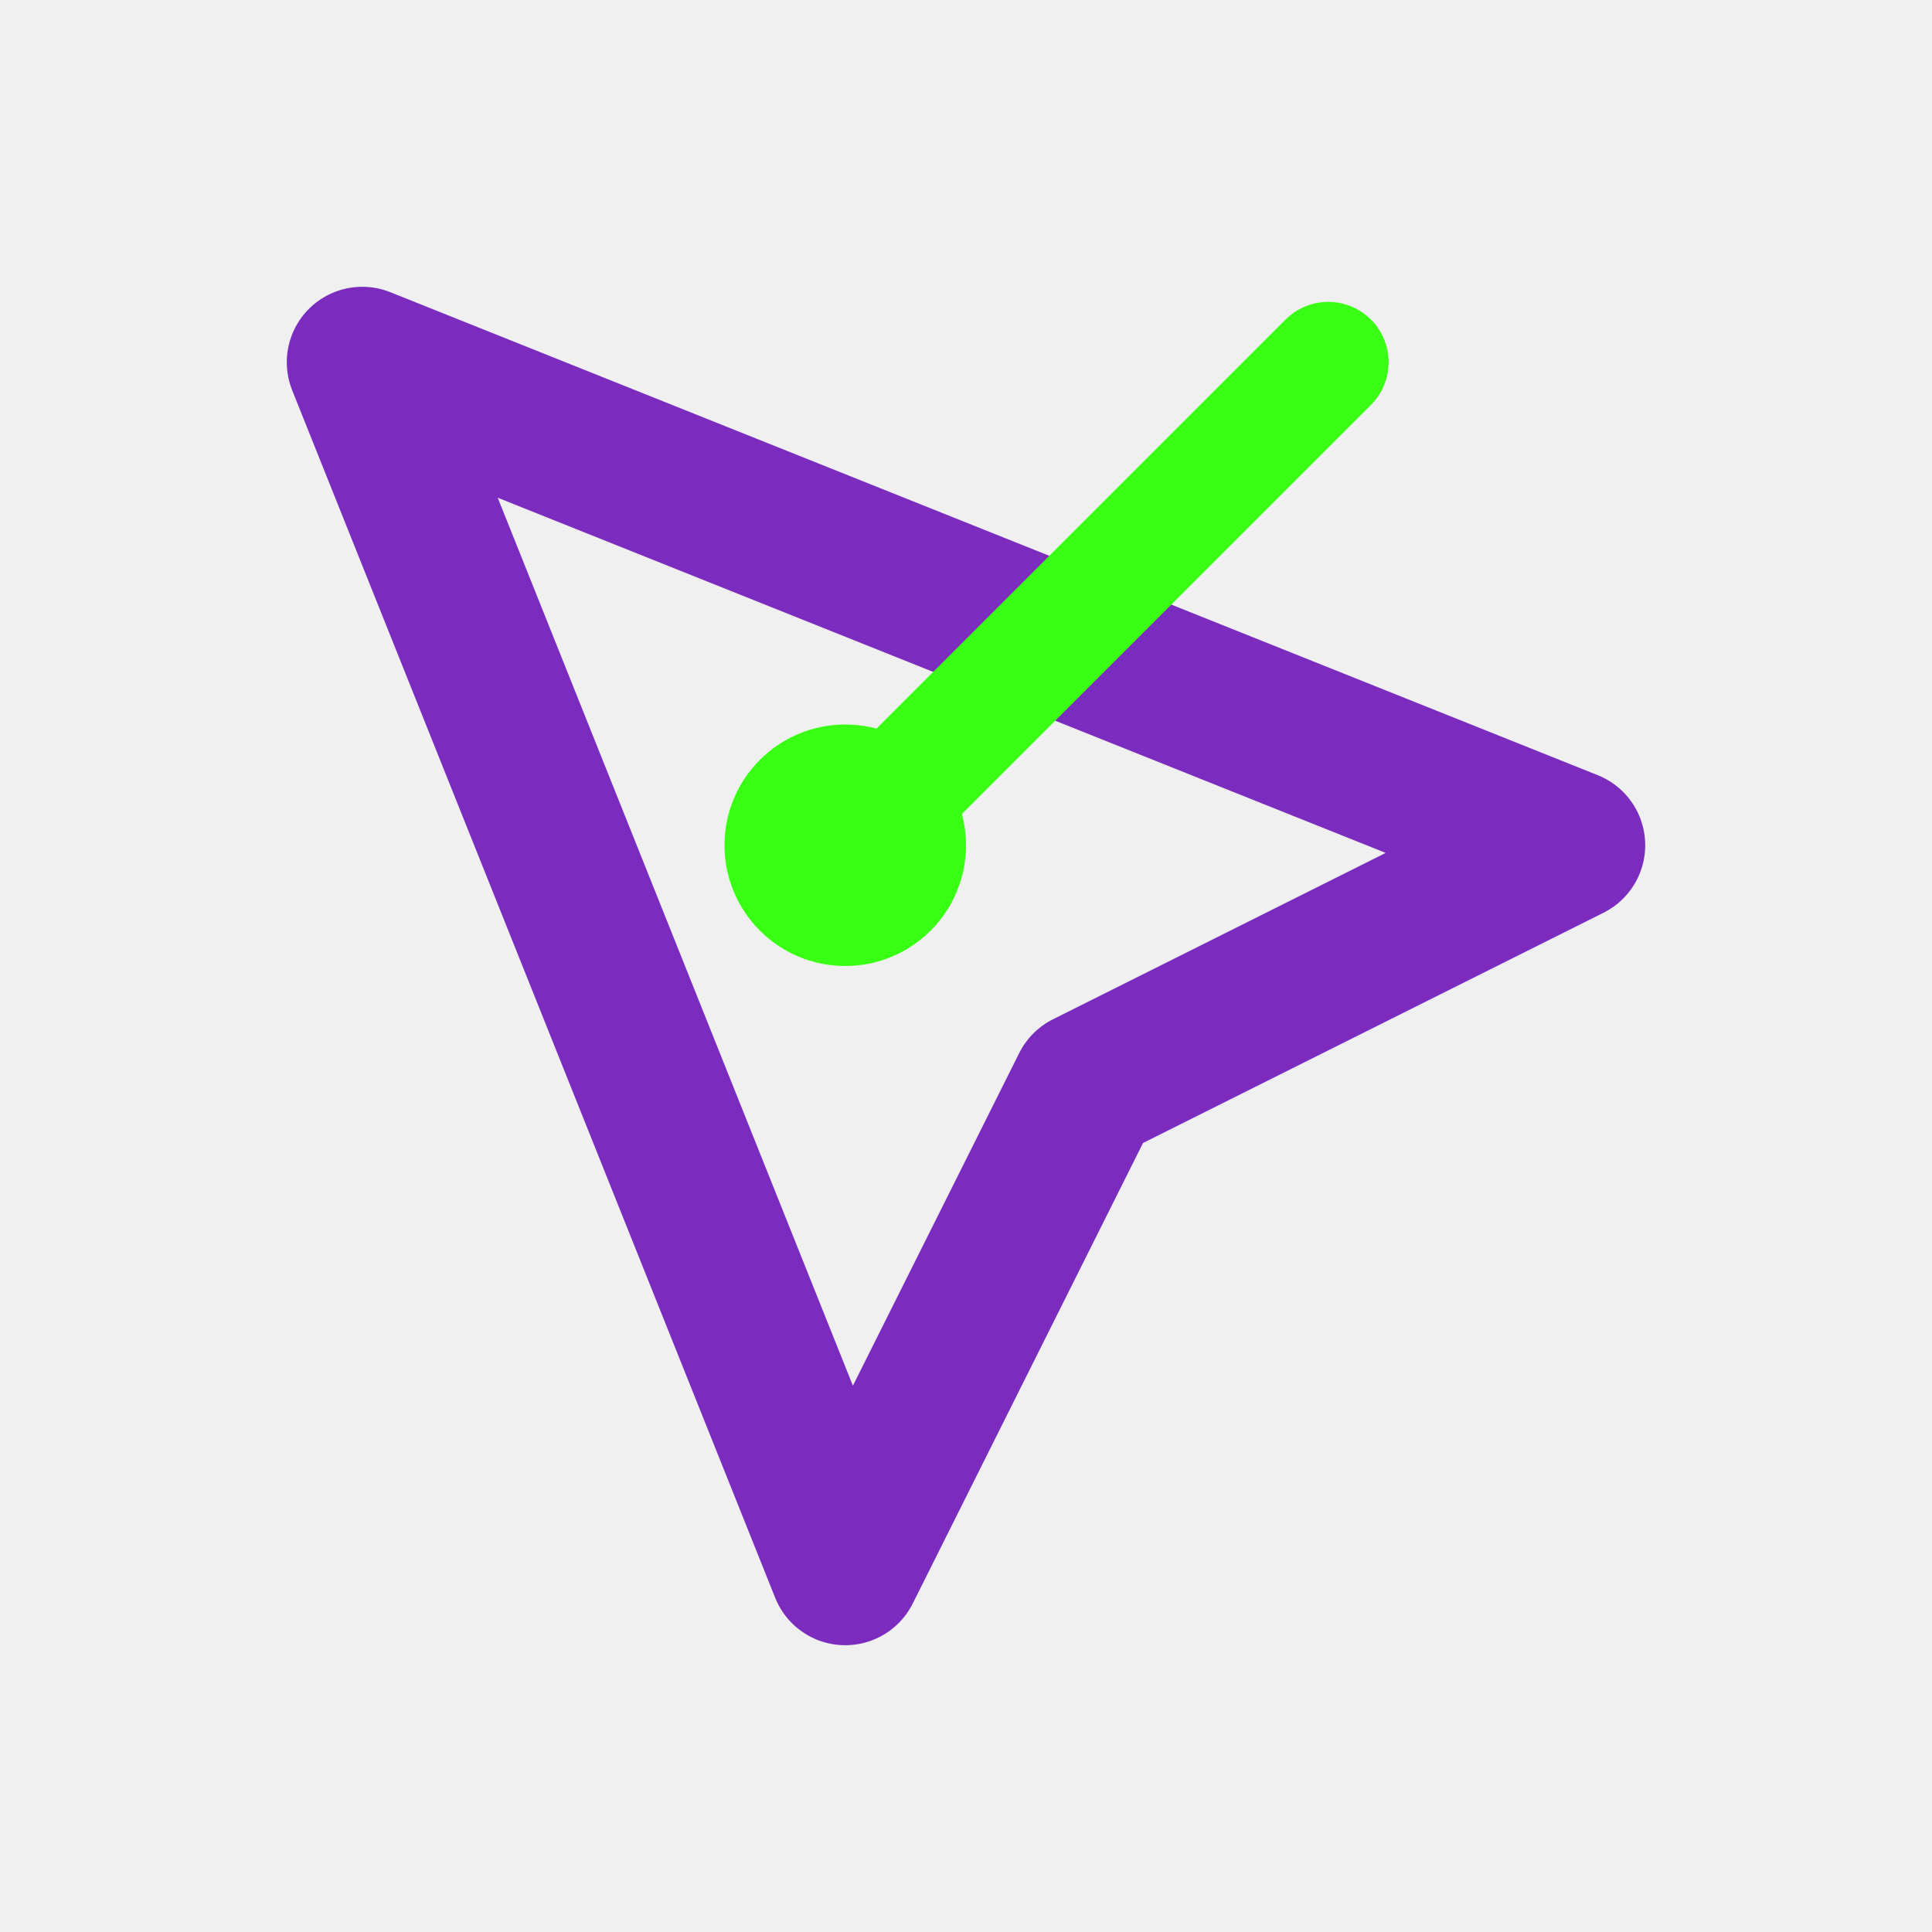
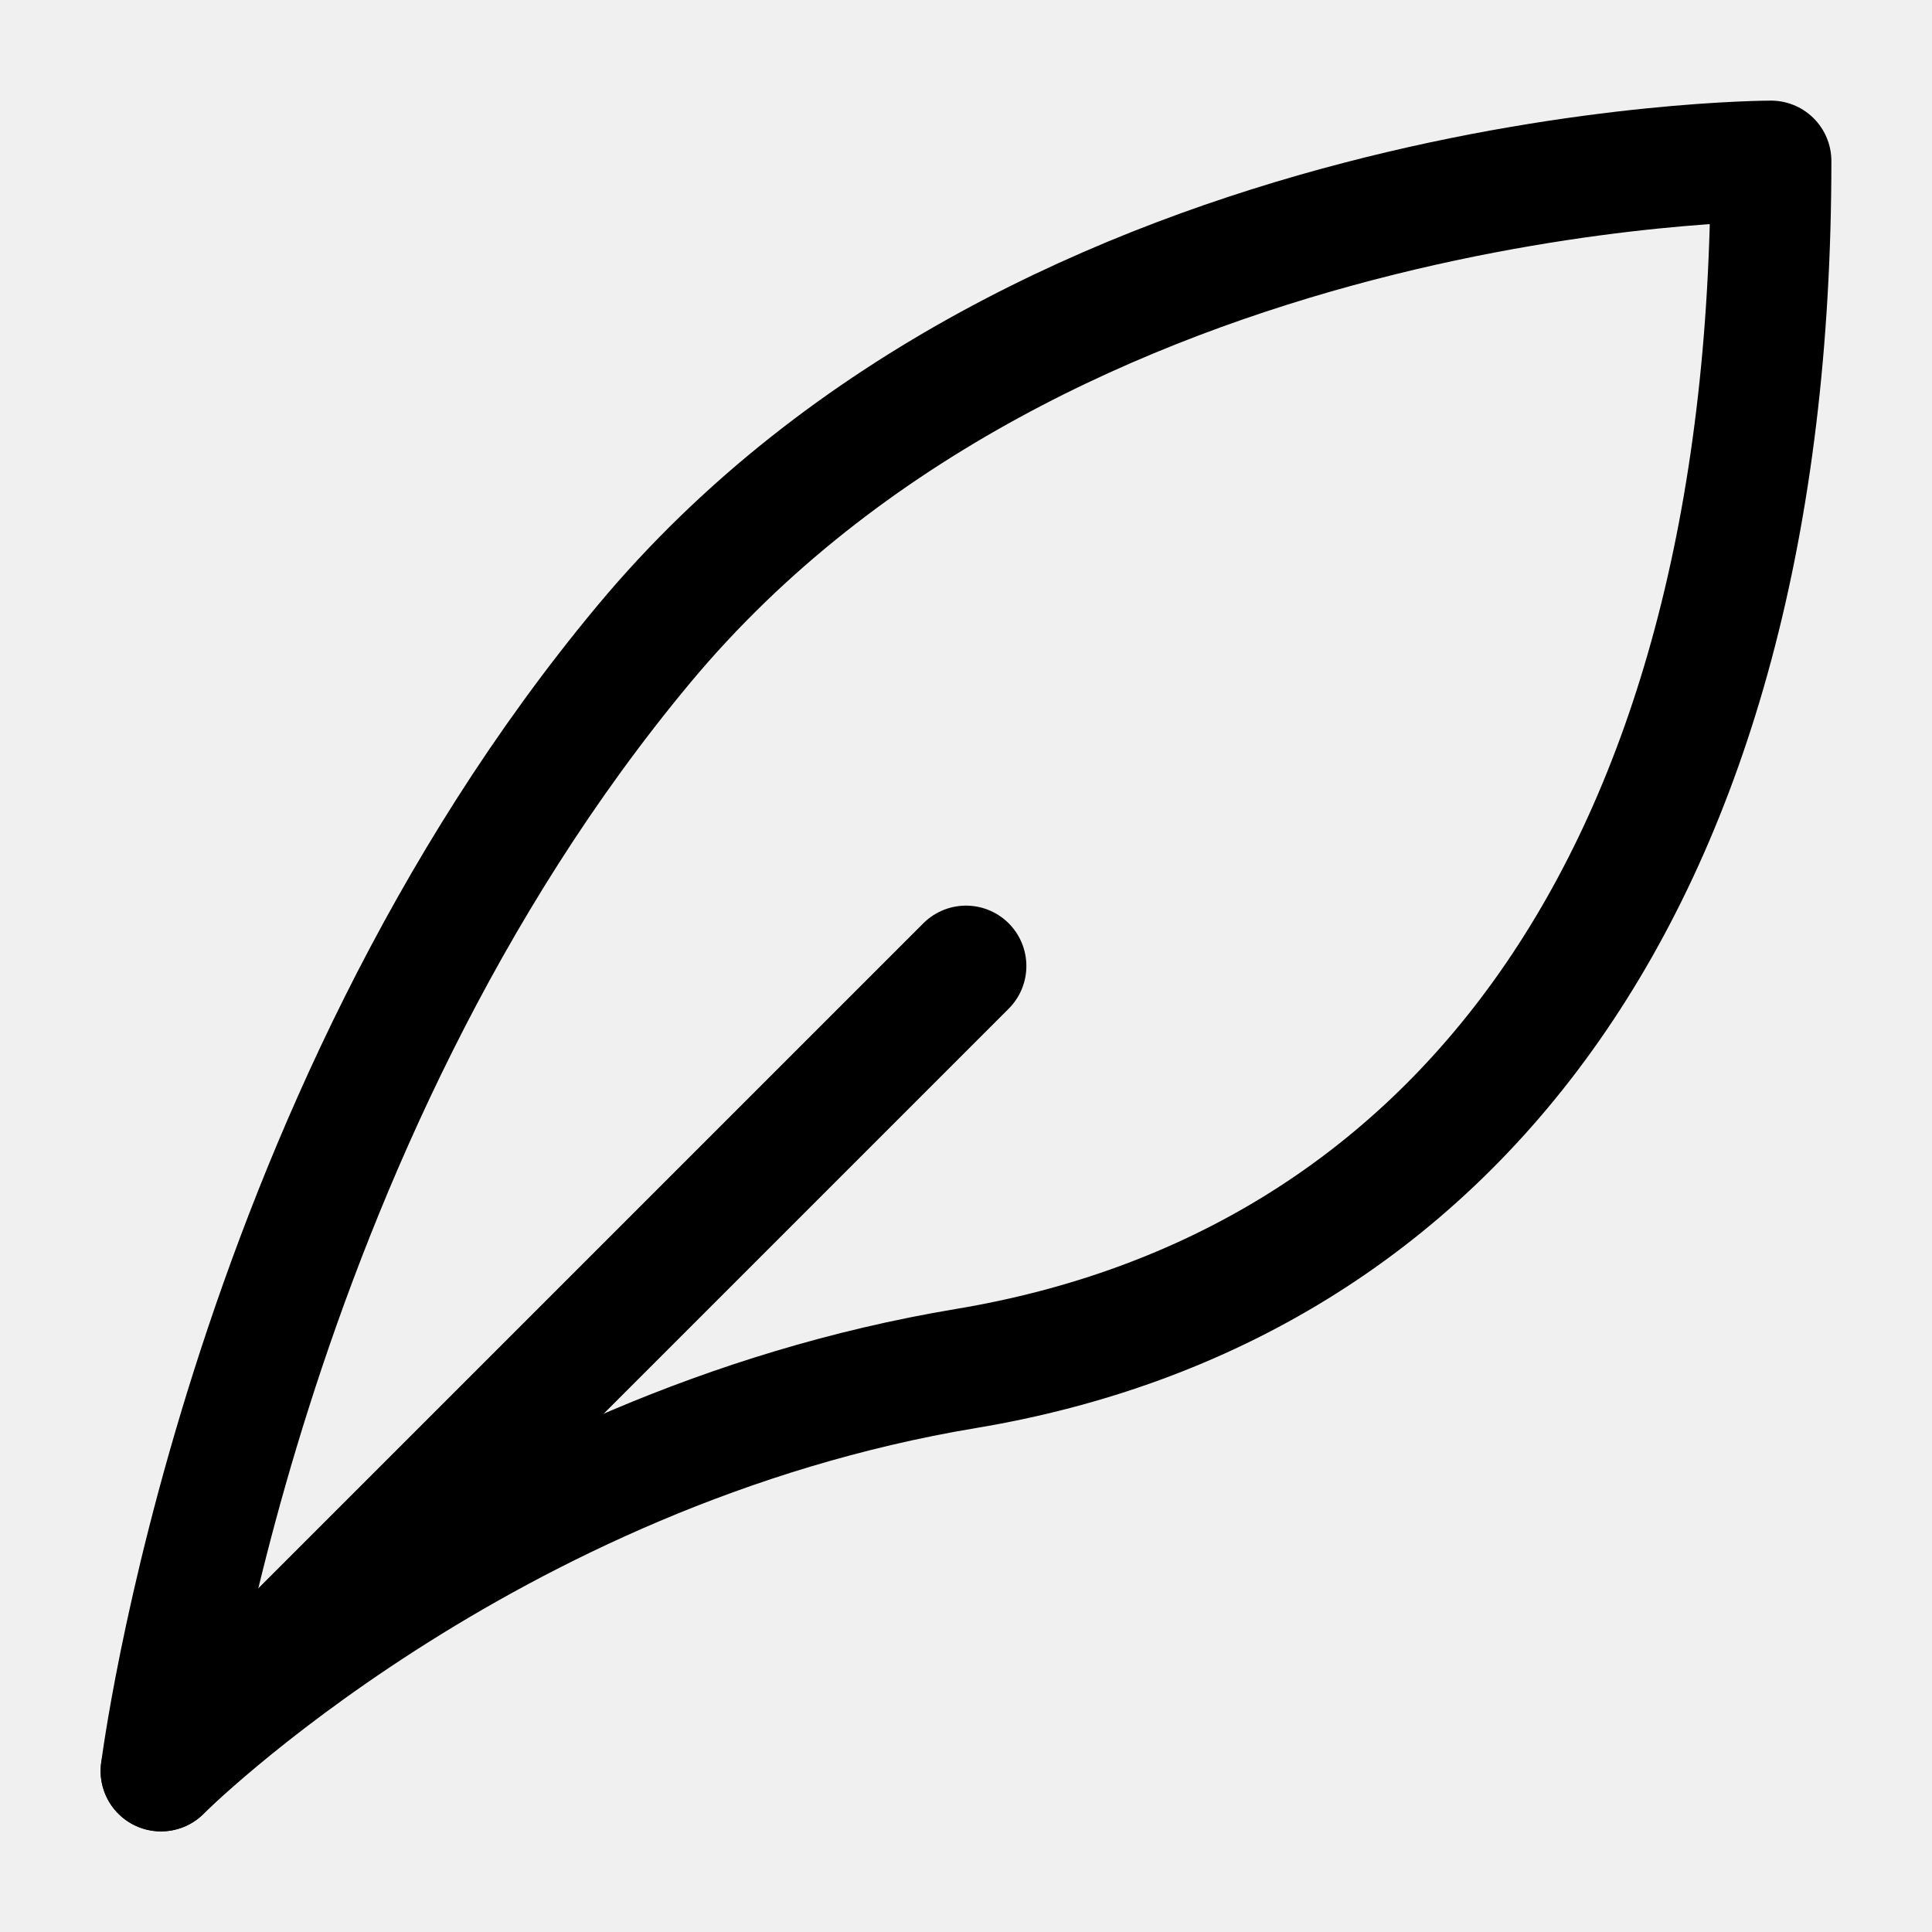
- <svg xmlns="http://www.w3.org/2000/svg" viewBox="0 0 32 32" fill="none">
-   <path d="M6 6L26 14L18 18L14 26L6 6Z" stroke="#7b2cbf" stroke-width="2.5" stroke-linecap="round" stroke-linejoin="round" />
-   <path d="M14 14L22 6" stroke="#39ff14" stroke-width="2" stroke-linecap="round" />
-   <circle cx="14" cy="14" r="2" fill="#39ff14" />
+ <svg xmlns="http://www.w3.org/2000/svg" viewBox="0 0 24 24" fill="none">
+   <style>
+     .leaf-element { stroke: #000000; }
+     @media (prefers-color-scheme: dark) {
+       .leaf-element { stroke: #FFFFFF; }
+     }
+   </style>
+   <path class="leaf-element" d="M2 22C2 22 6 18 12 17C18 16 22 11 22 2C22 2 13 2 8 8C3 14 2 22 2 22Z" stroke-width="1.5" stroke-linejoin="round" />
+   <path class="leaf-element" d="M2 22L12 12" stroke-width="1.5" stroke-linecap="round" />
</svg>
